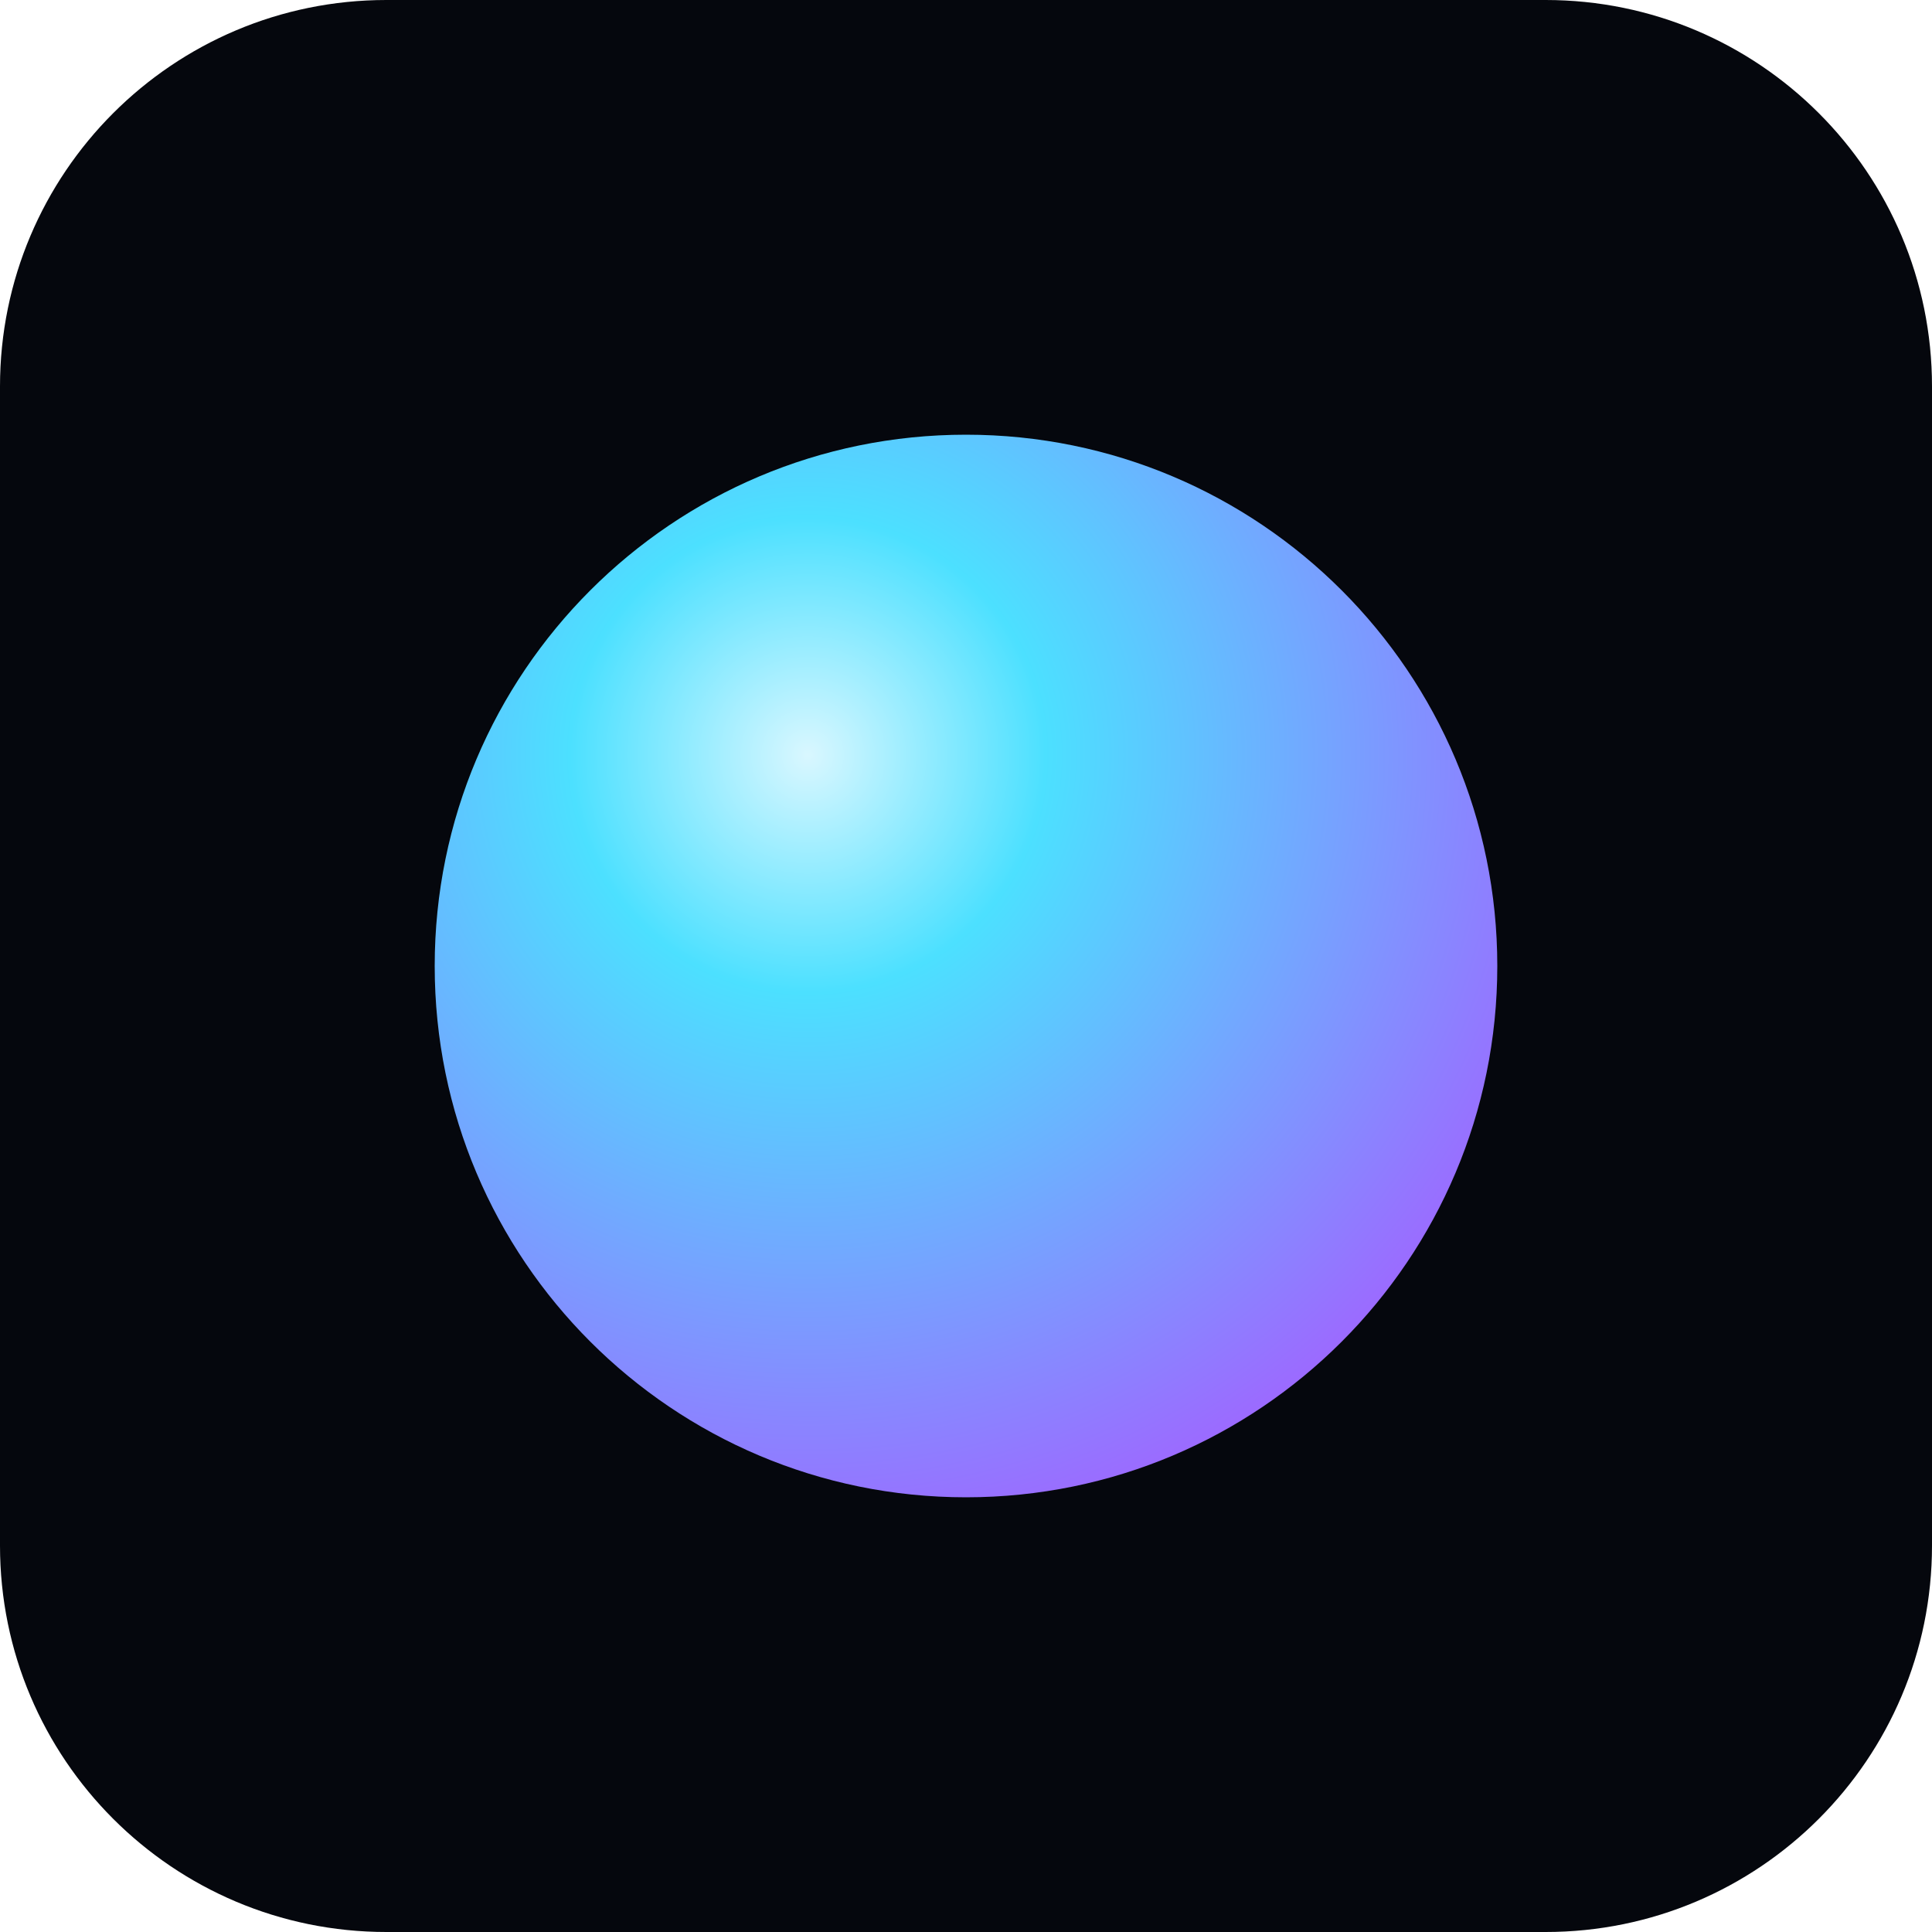
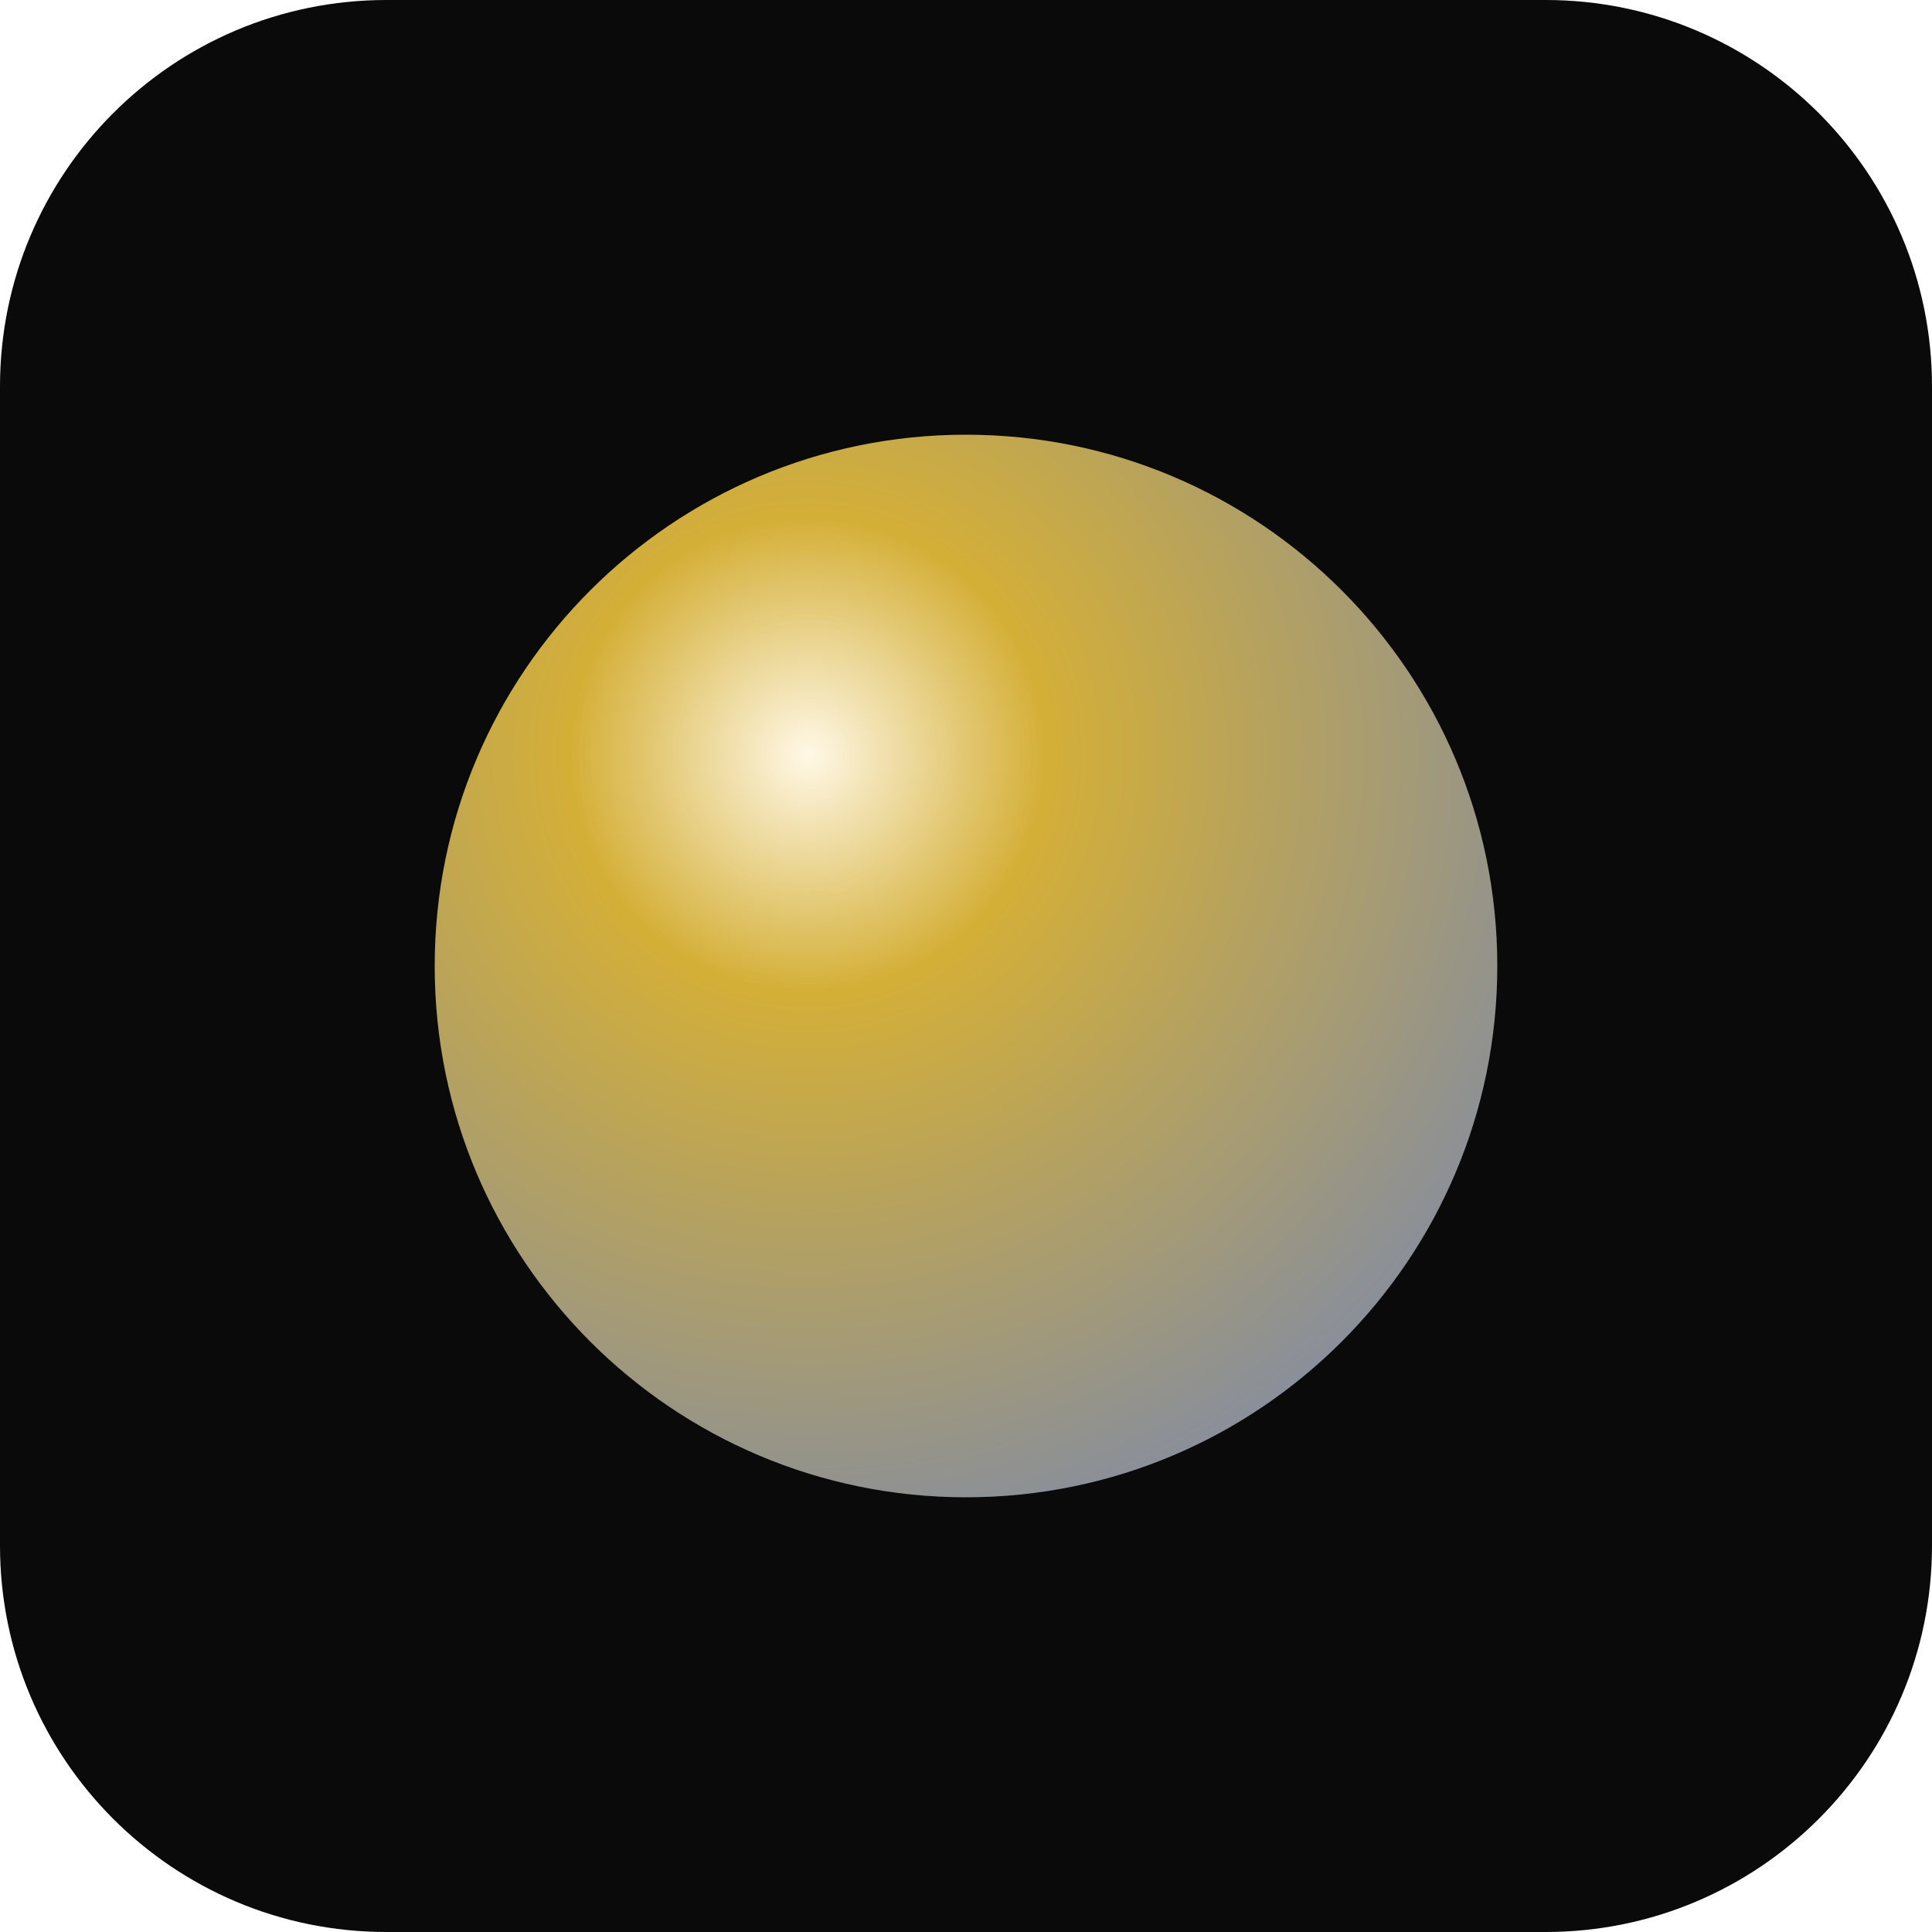
<svg xmlns="http://www.w3.org/2000/svg" viewBox="0 0 200 200">
  <defs>
    <radialGradient id="g" cx="35%" cy="30%" r="75%">
-       <stop offset="0%" stop-color="#d9f7ff" />
-       <stop offset="30%" stop-color="#4ce0ff" />
-       <stop offset="100%" stop-color="#9b6bff" />
+       <stop offset="0%" stop-color="#fff8e6" />
+       <stop offset="30%" stop-color="#d4af37" />
+       <stop offset="100%" stop-color="#8a8f99" />
    </radialGradient>
  </defs>
-   <rect width="200" height="200" rx="40" fill="#05070d" />
+   <rect width="200" height="200" rx="40" fill="#0a0a0a" />
  <circle cx="100" cy="100" r="55" fill="url(#g)" />
</svg>
